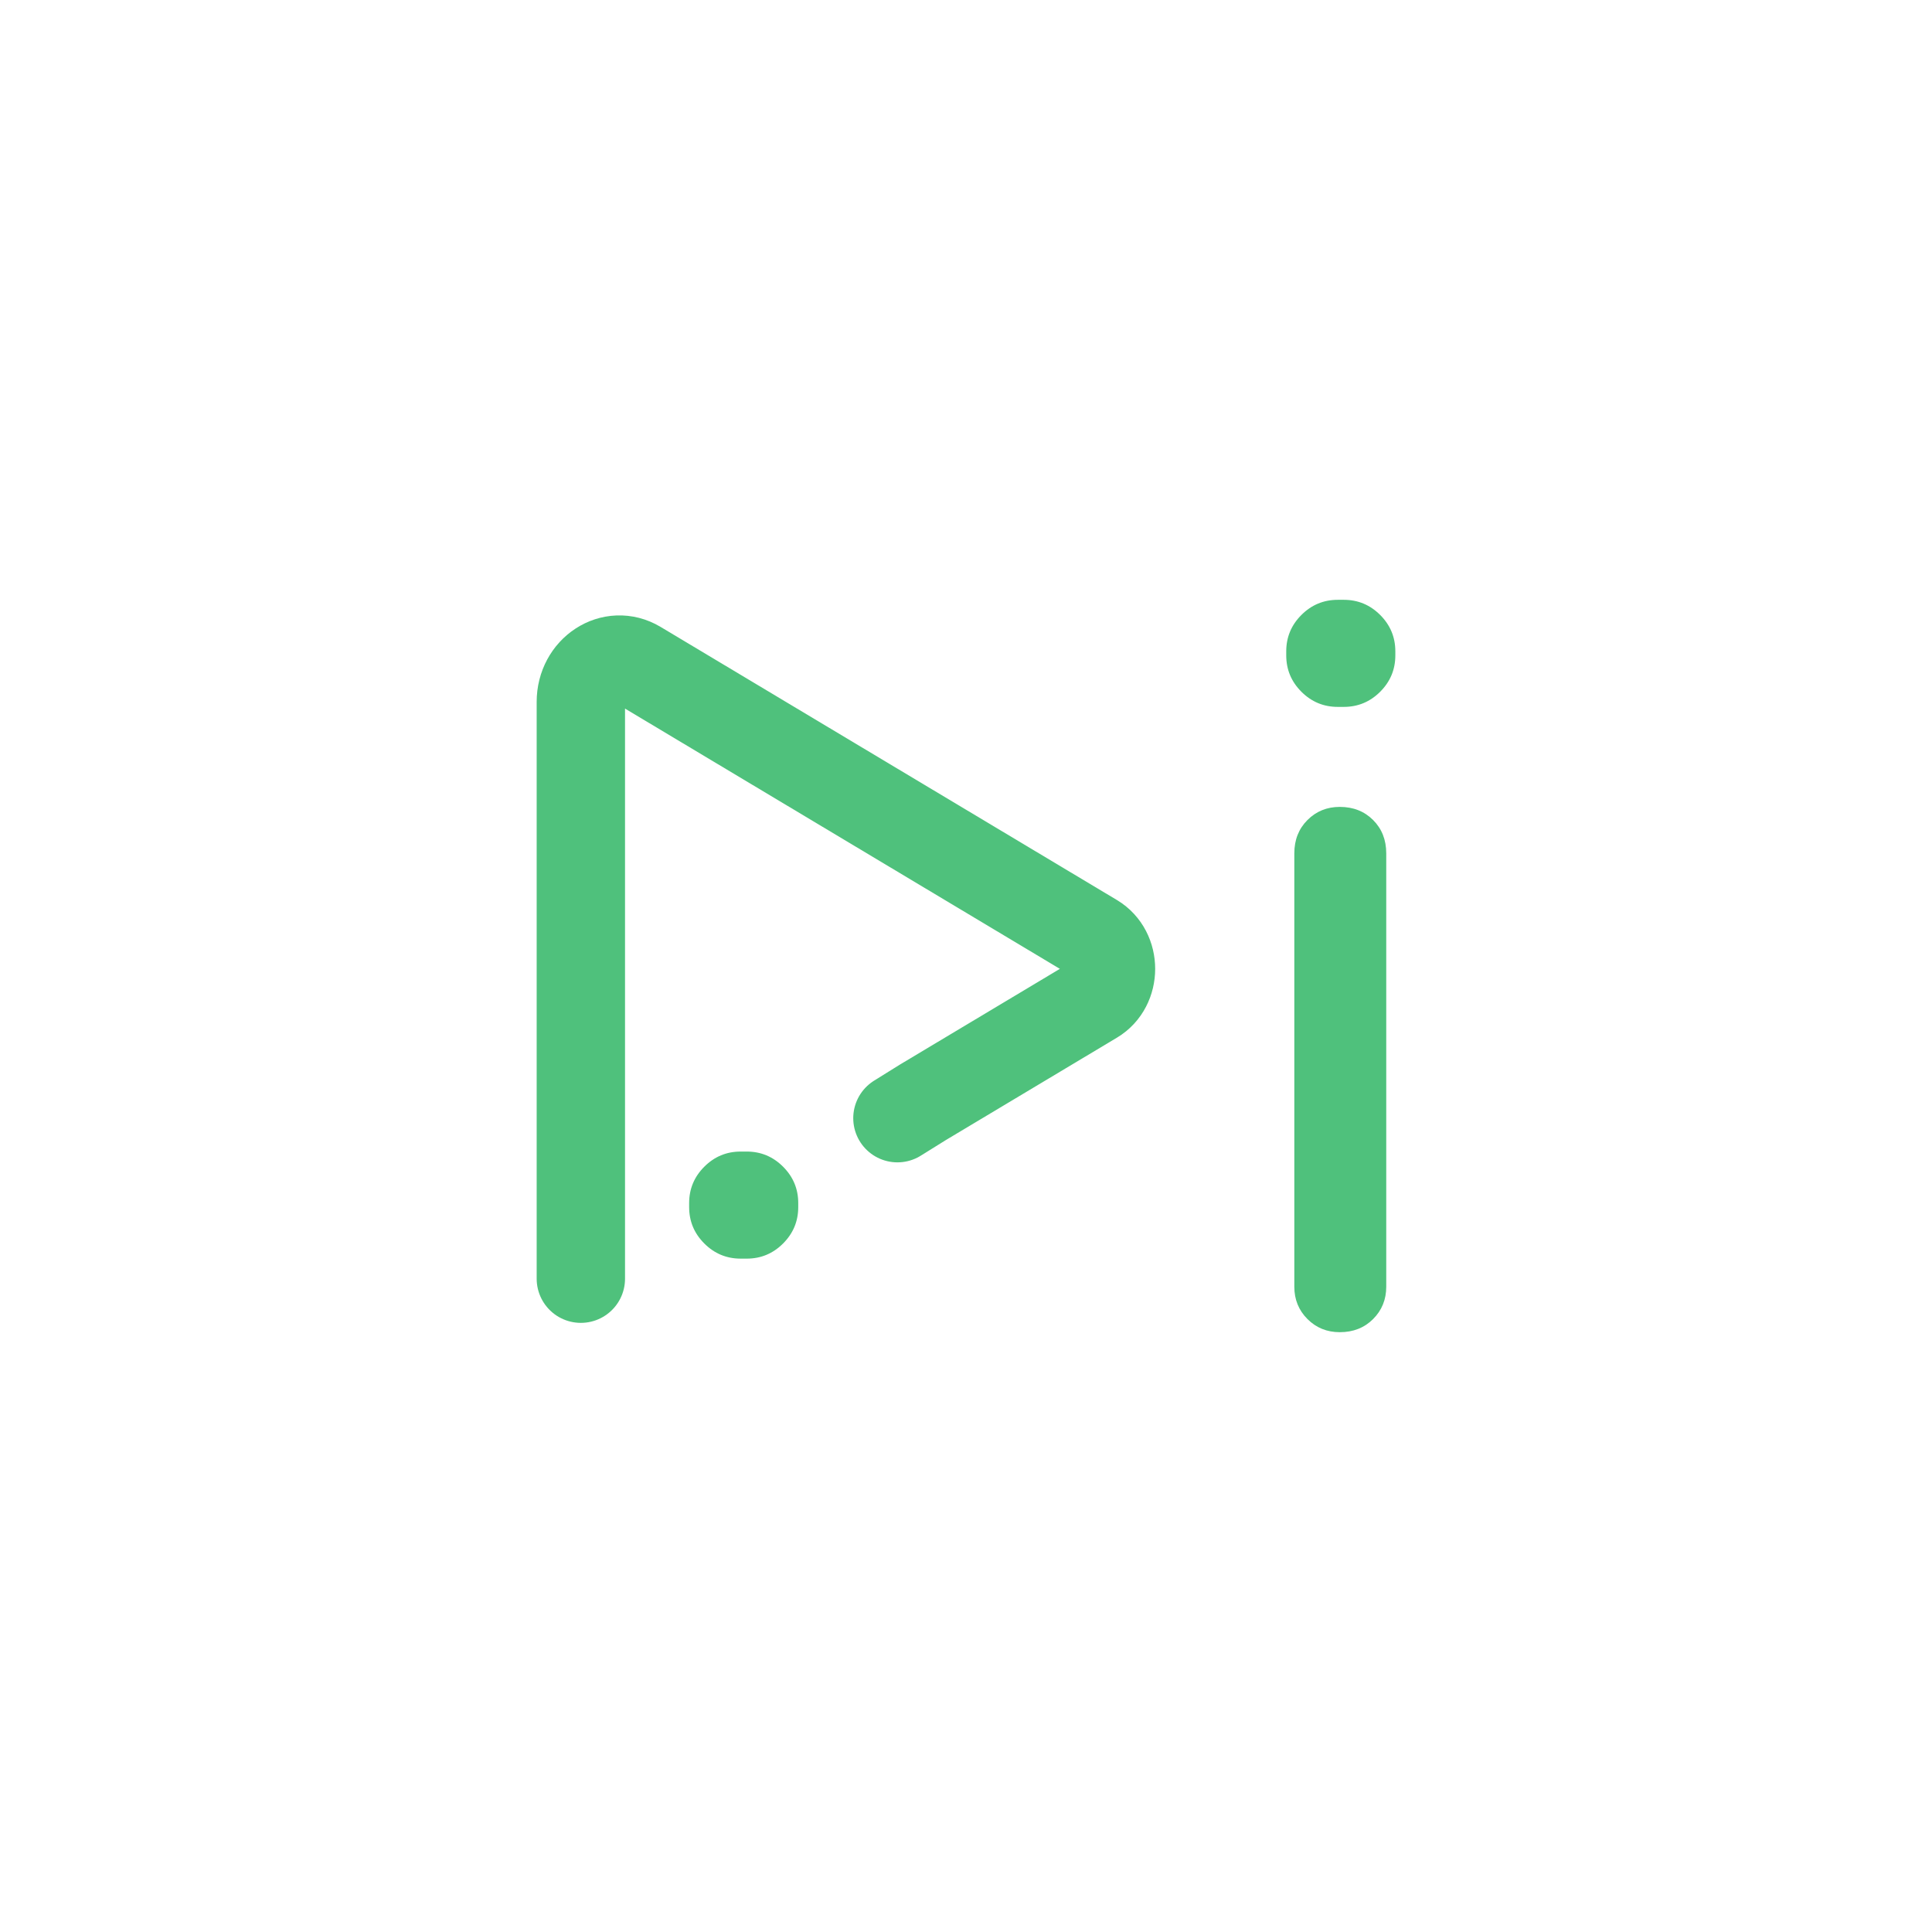
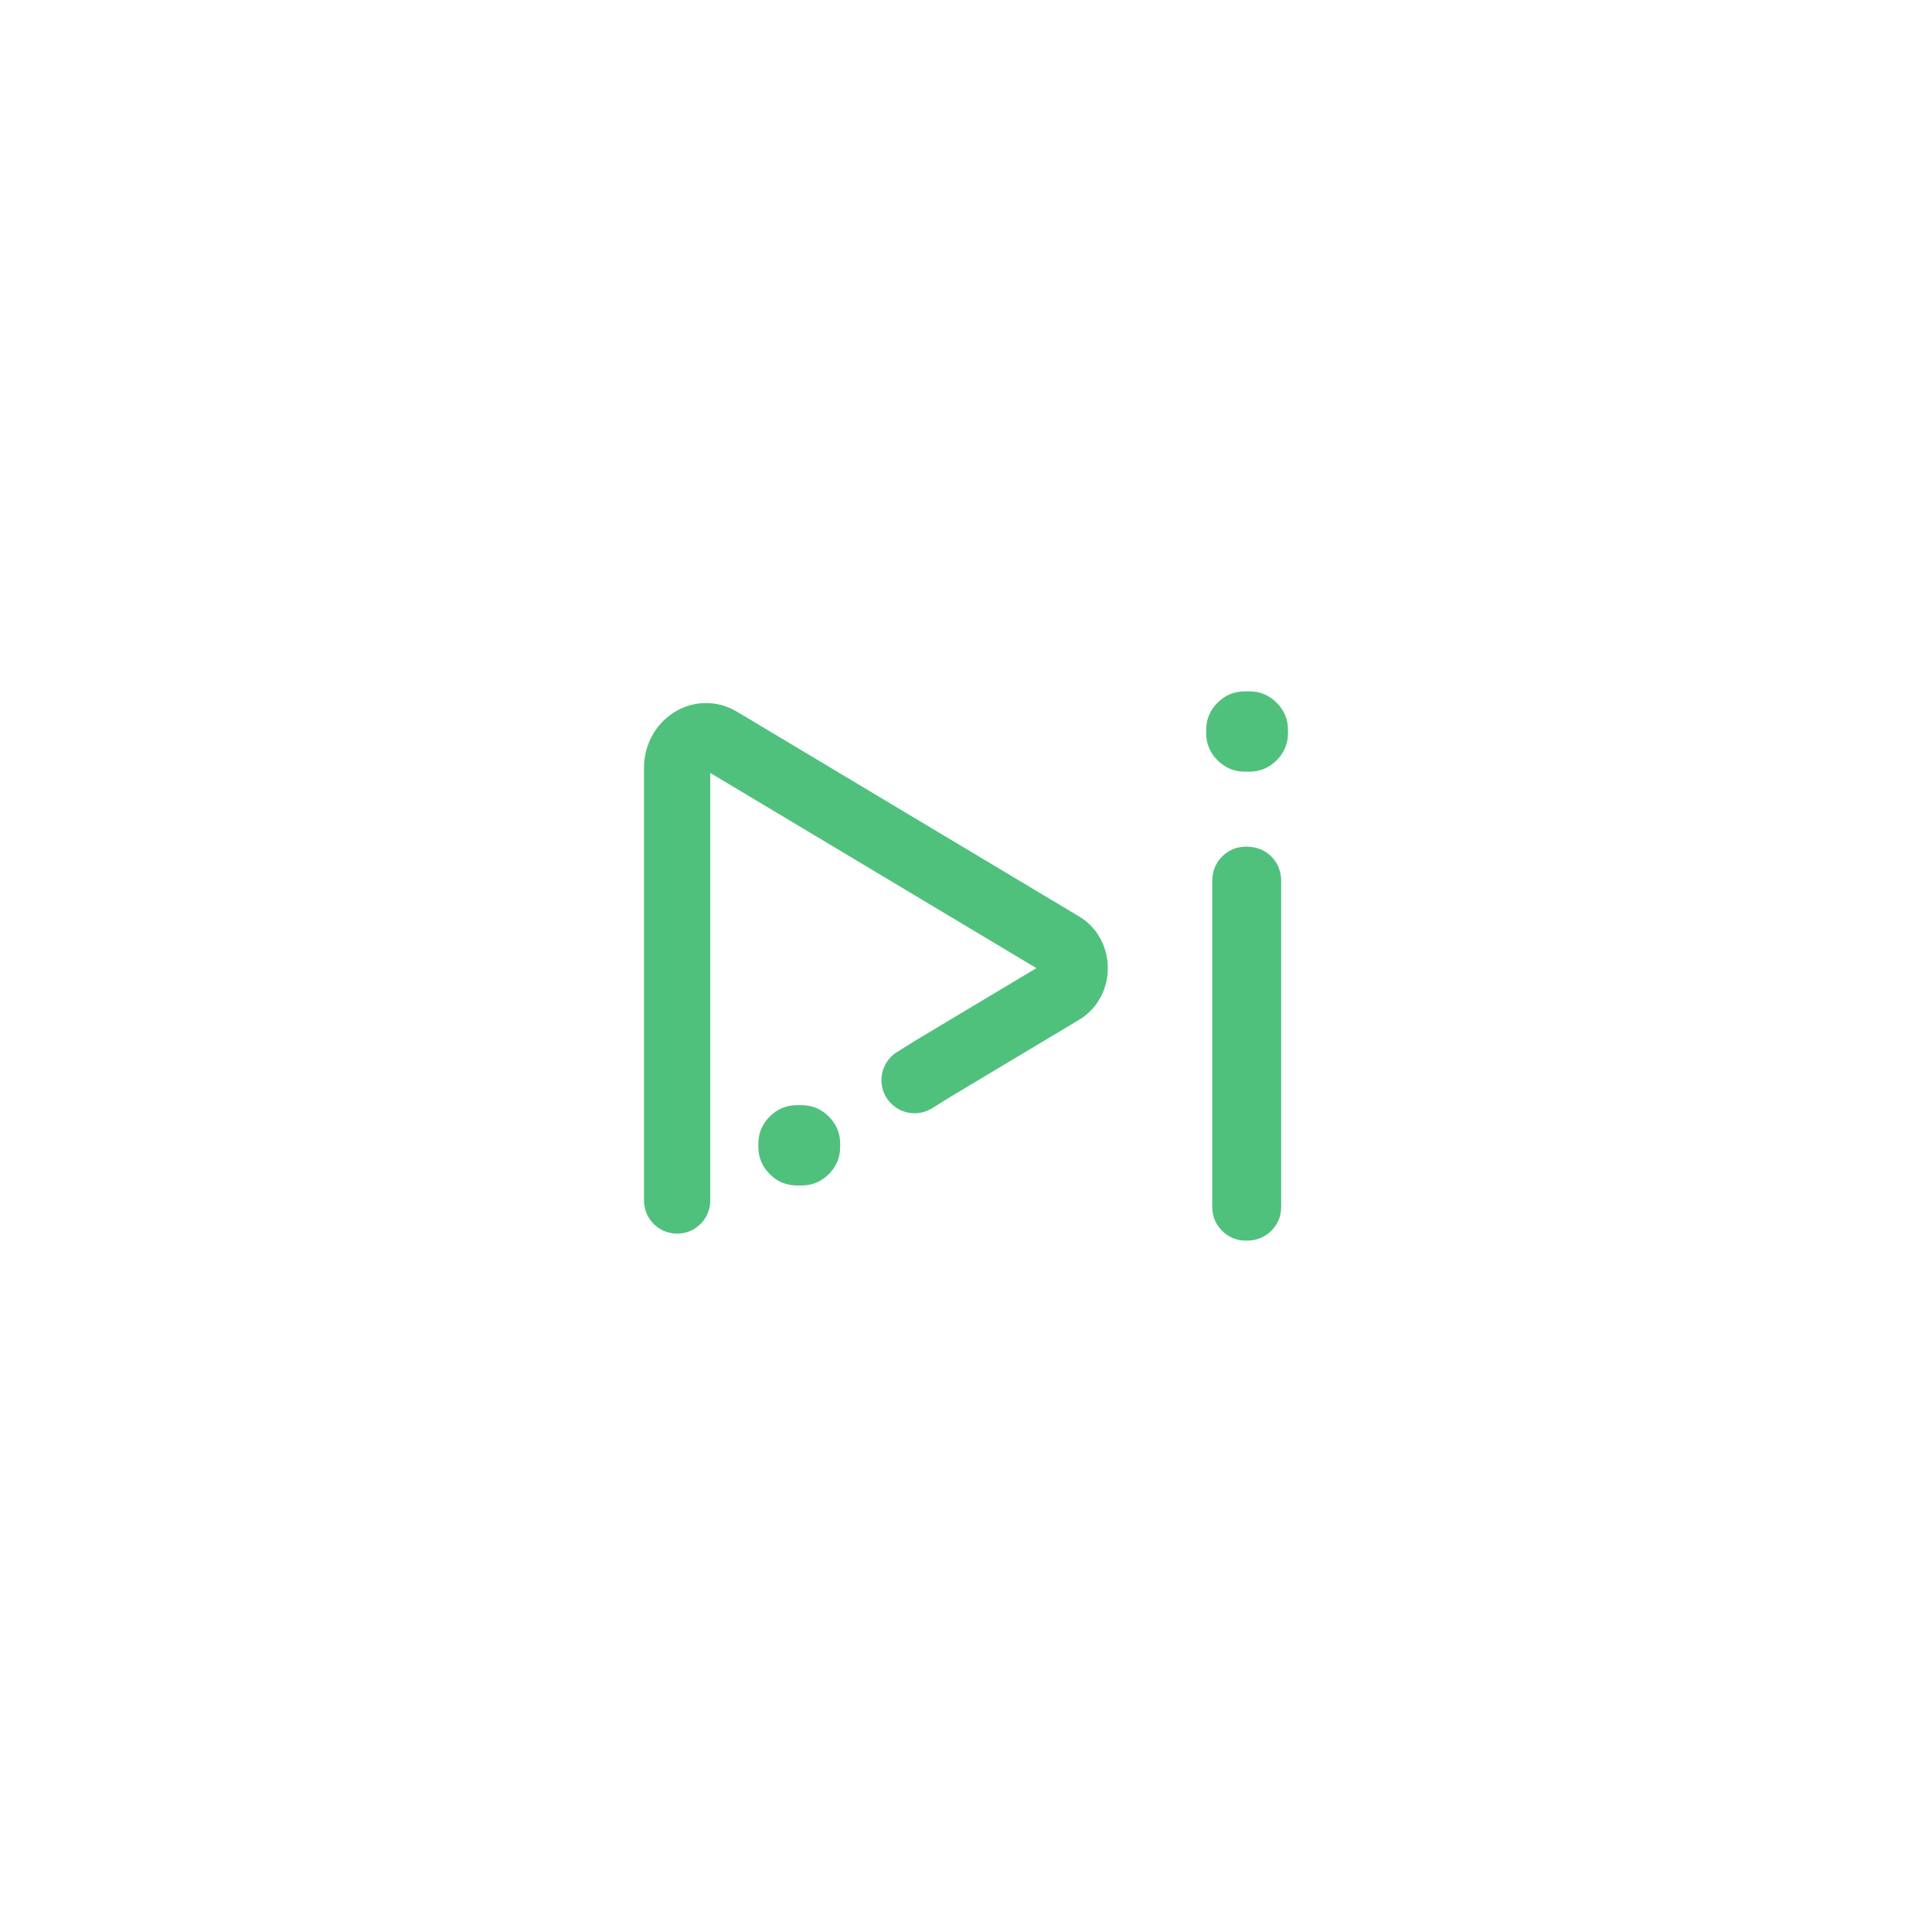
<svg xmlns="http://www.w3.org/2000/svg" width="108.0px" height="108.0px" viewBox="0 0 108.0 108.0" version="1.1" id="SVGRoot">
  <defs id="defs1600" />
  <g id="g2" transform="matrix(0.140925,0,0,0.140925,21.04235,17.9232)">
-     <g id="g3" transform="matrix(0.7302025,0,0,0.7302025,61.19068,70.19816)">
+     <g id="g3" transform="matrix(0.5476519,0,0,0.5476519,104.3597,116.6486)">
      <g id="g4">
        <path d="m 114.065,599.228 c -7.683,0 -14.268,-2.744 -19.755,-8.231 -5.488,-5.488 -8.231,-12.073 -8.231,-19.755 v -2.195 c 0,-7.683 2.744,-14.268 8.231,-19.755 5.488,-5.488 12.073,-8.231 19.755,-8.231 h 3.293 c 7.683,0 14.268,2.744 19.755,8.231 5.488,5.488 8.231,12.073 8.231,19.755 v 2.195 c 0,7.683 -2.744,14.268 -8.231,19.755 -5.488,5.488 -12.073,8.231 -19.755,8.231 z" id="text1" style="font-size:548.755px;font-family:'Varela Round';-inkscape-font-specification:'Varela Round';fill:#4fc17c;stroke-width:30.378;stroke-linecap:square" aria-label="i" transform="translate(0,-185.8064)" />
        <path d="m 199.223,337.119 13.963,-8.69 30.988,-18.546 30.988,-18.546 30.988,-18.546 c 12.12,-7.25 12.12,-26.33 0,-33.58 L 58.249,90.84 C 44.249,82.48 27.249,93.56 27.249,111 v 313.315" style="display:inline;opacity:1;fill:none;stroke:#4fc17c;stroke-width:48;stroke-linecap:round;stroke-miterlimit:10;stroke-dasharray:none;stroke-opacity:1" id="path2" />
      </g>
      <path d="m 438.426,113.697 q -11.524,0 -19.755,-8.231 -8.231,-8.231 -8.231,-19.755 v -2.195 q 0,-11.524 8.231,-19.755 8.231,-8.231 19.755,-8.231 h 3.293 q 11.524,0 19.755,8.231 8.231,8.231 8.231,19.755 v 2.195 q 0,11.524 -8.231,19.755 -8.231,8.231 -19.755,8.231 z m 1.098,339.679 q -10.426,0 -17.56,-7.134 -7.134,-7.134 -7.134,-17.56 v -235.416 q 0,-10.975 7.134,-18.109 7.134,-7.134 17.56,-7.134 10.975,0 18.109,7.134 7.134,7.134 7.134,18.109 v 235.416 q 0,10.426 -7.134,17.56 -7.134,7.134 -18.109,7.134 z" id="path3" style="font-size:548.755px;font-family:'Varela Round';-inkscape-font-specification:'Varela Round';fill:#4fc17c;stroke-width:30.378;stroke-linecap:square" aria-label="i" />
    </g>
  </g>
</svg>
